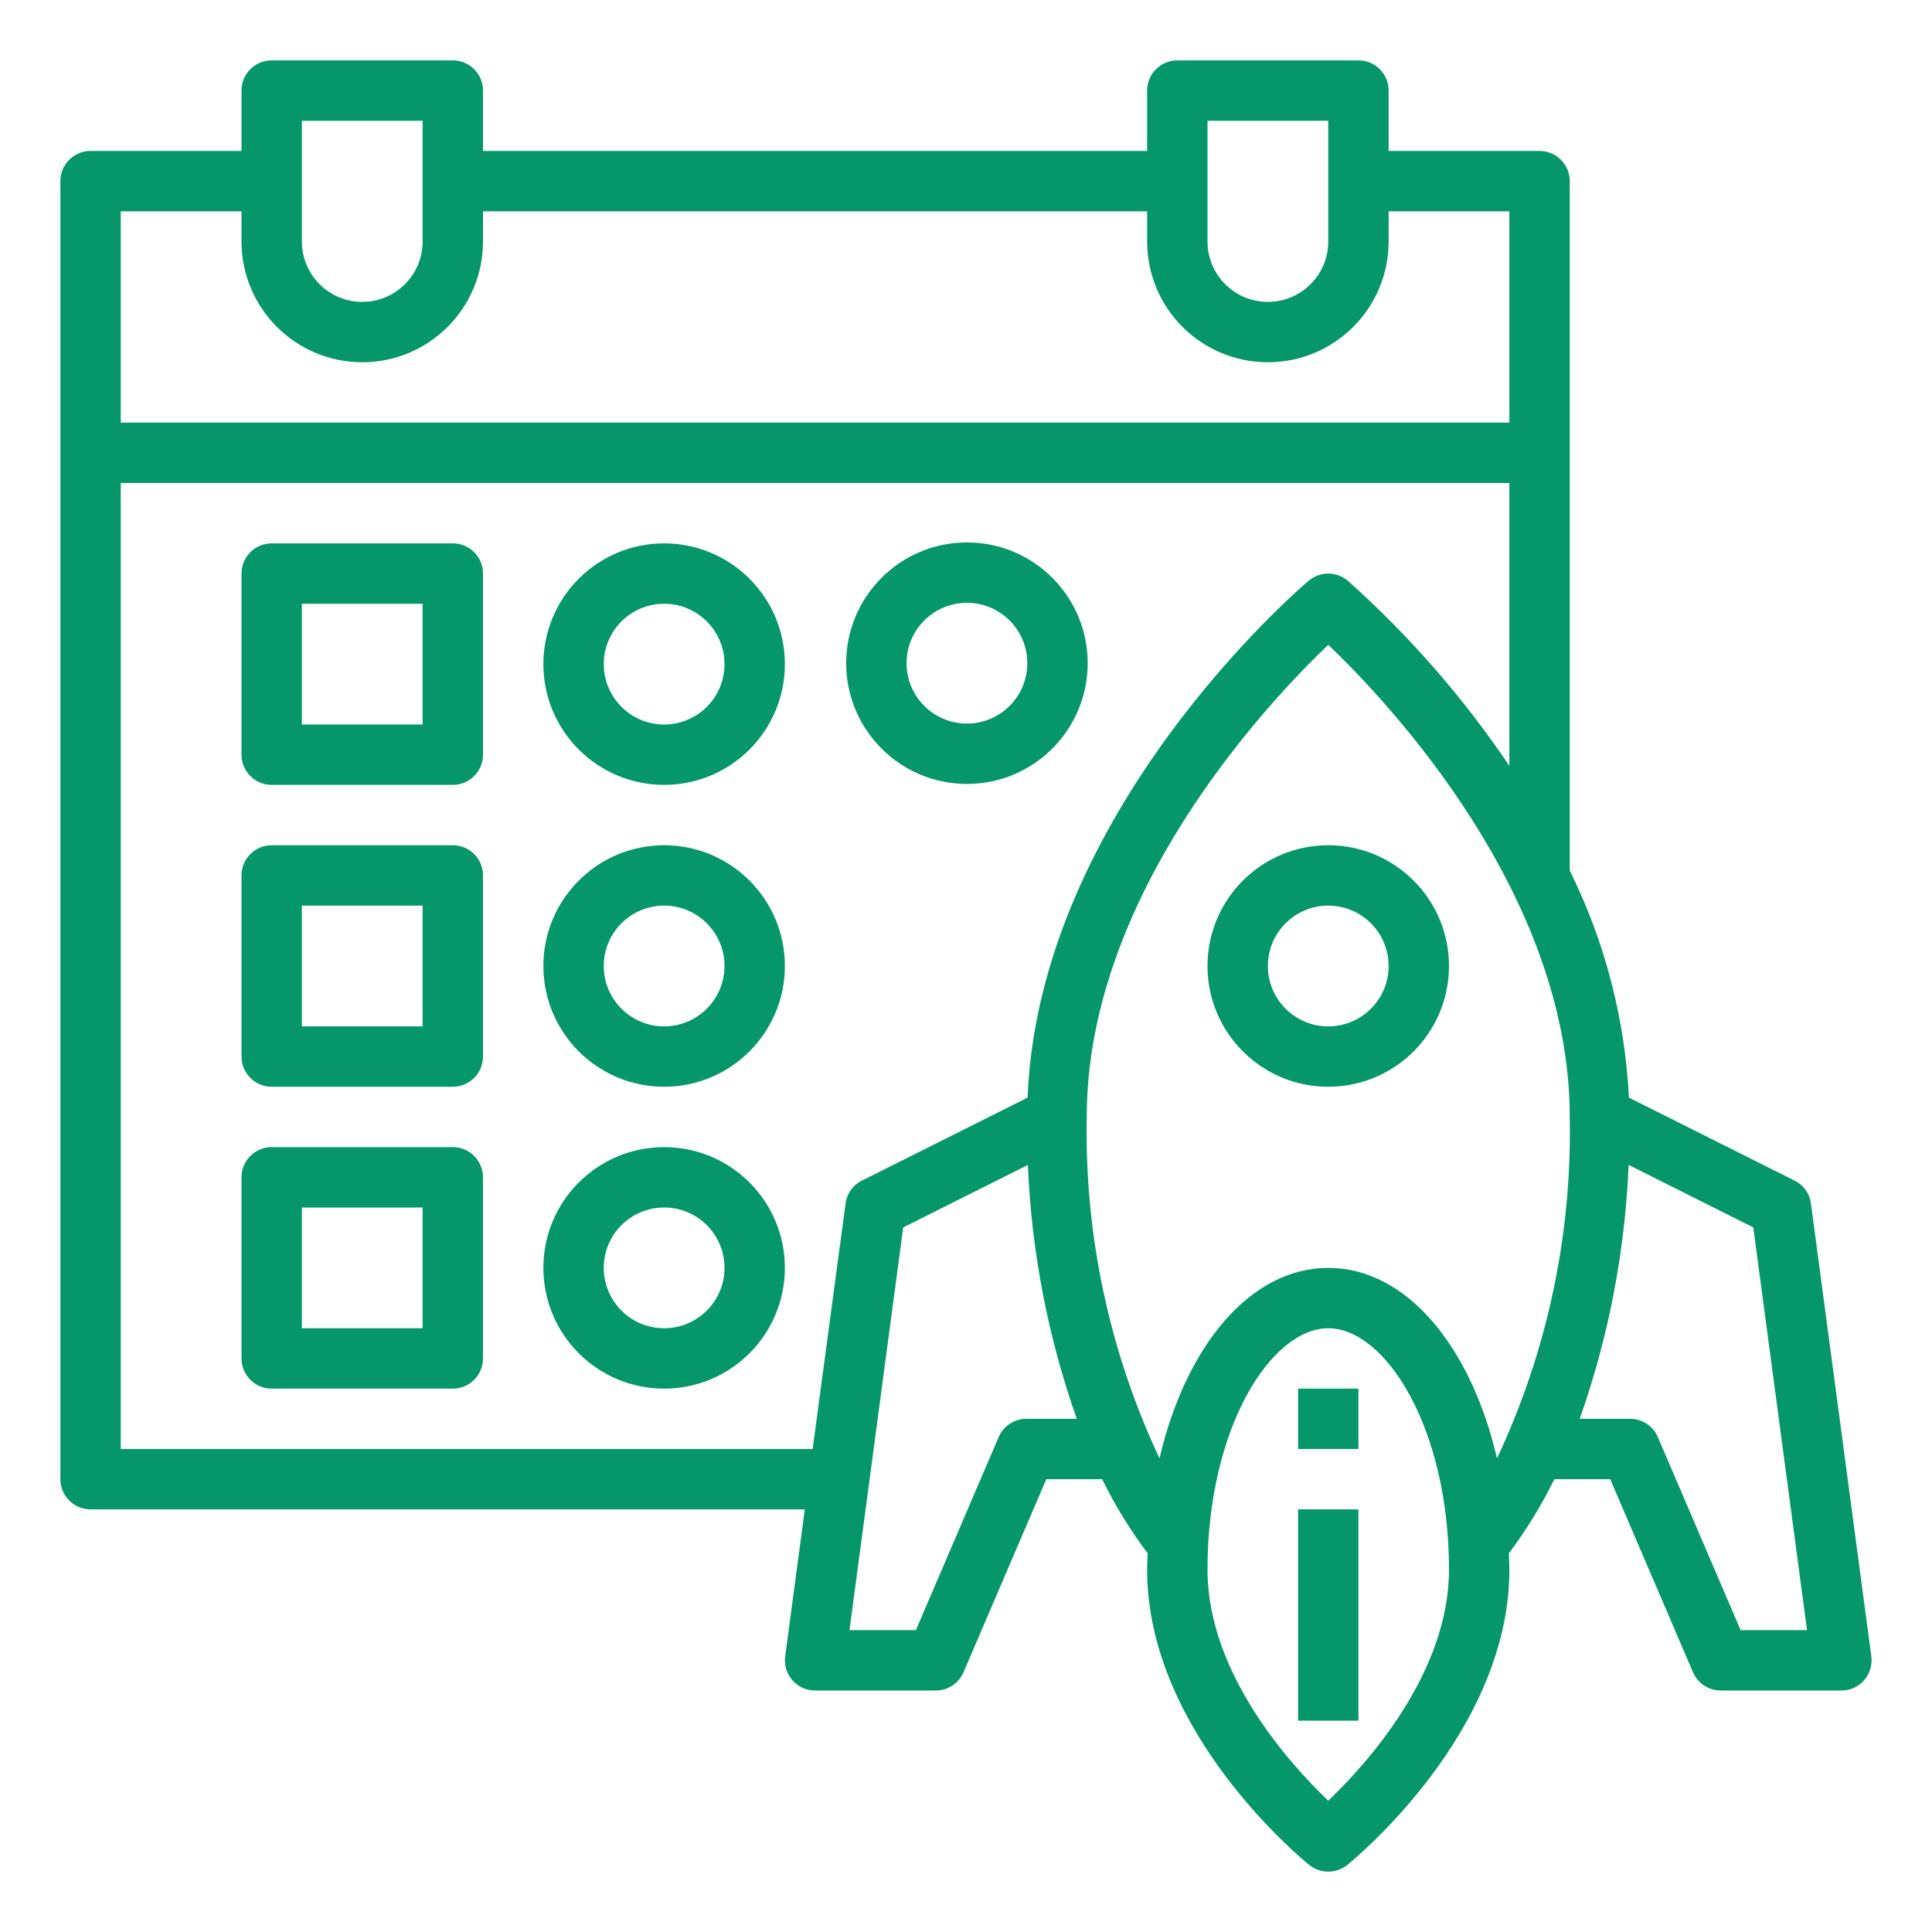
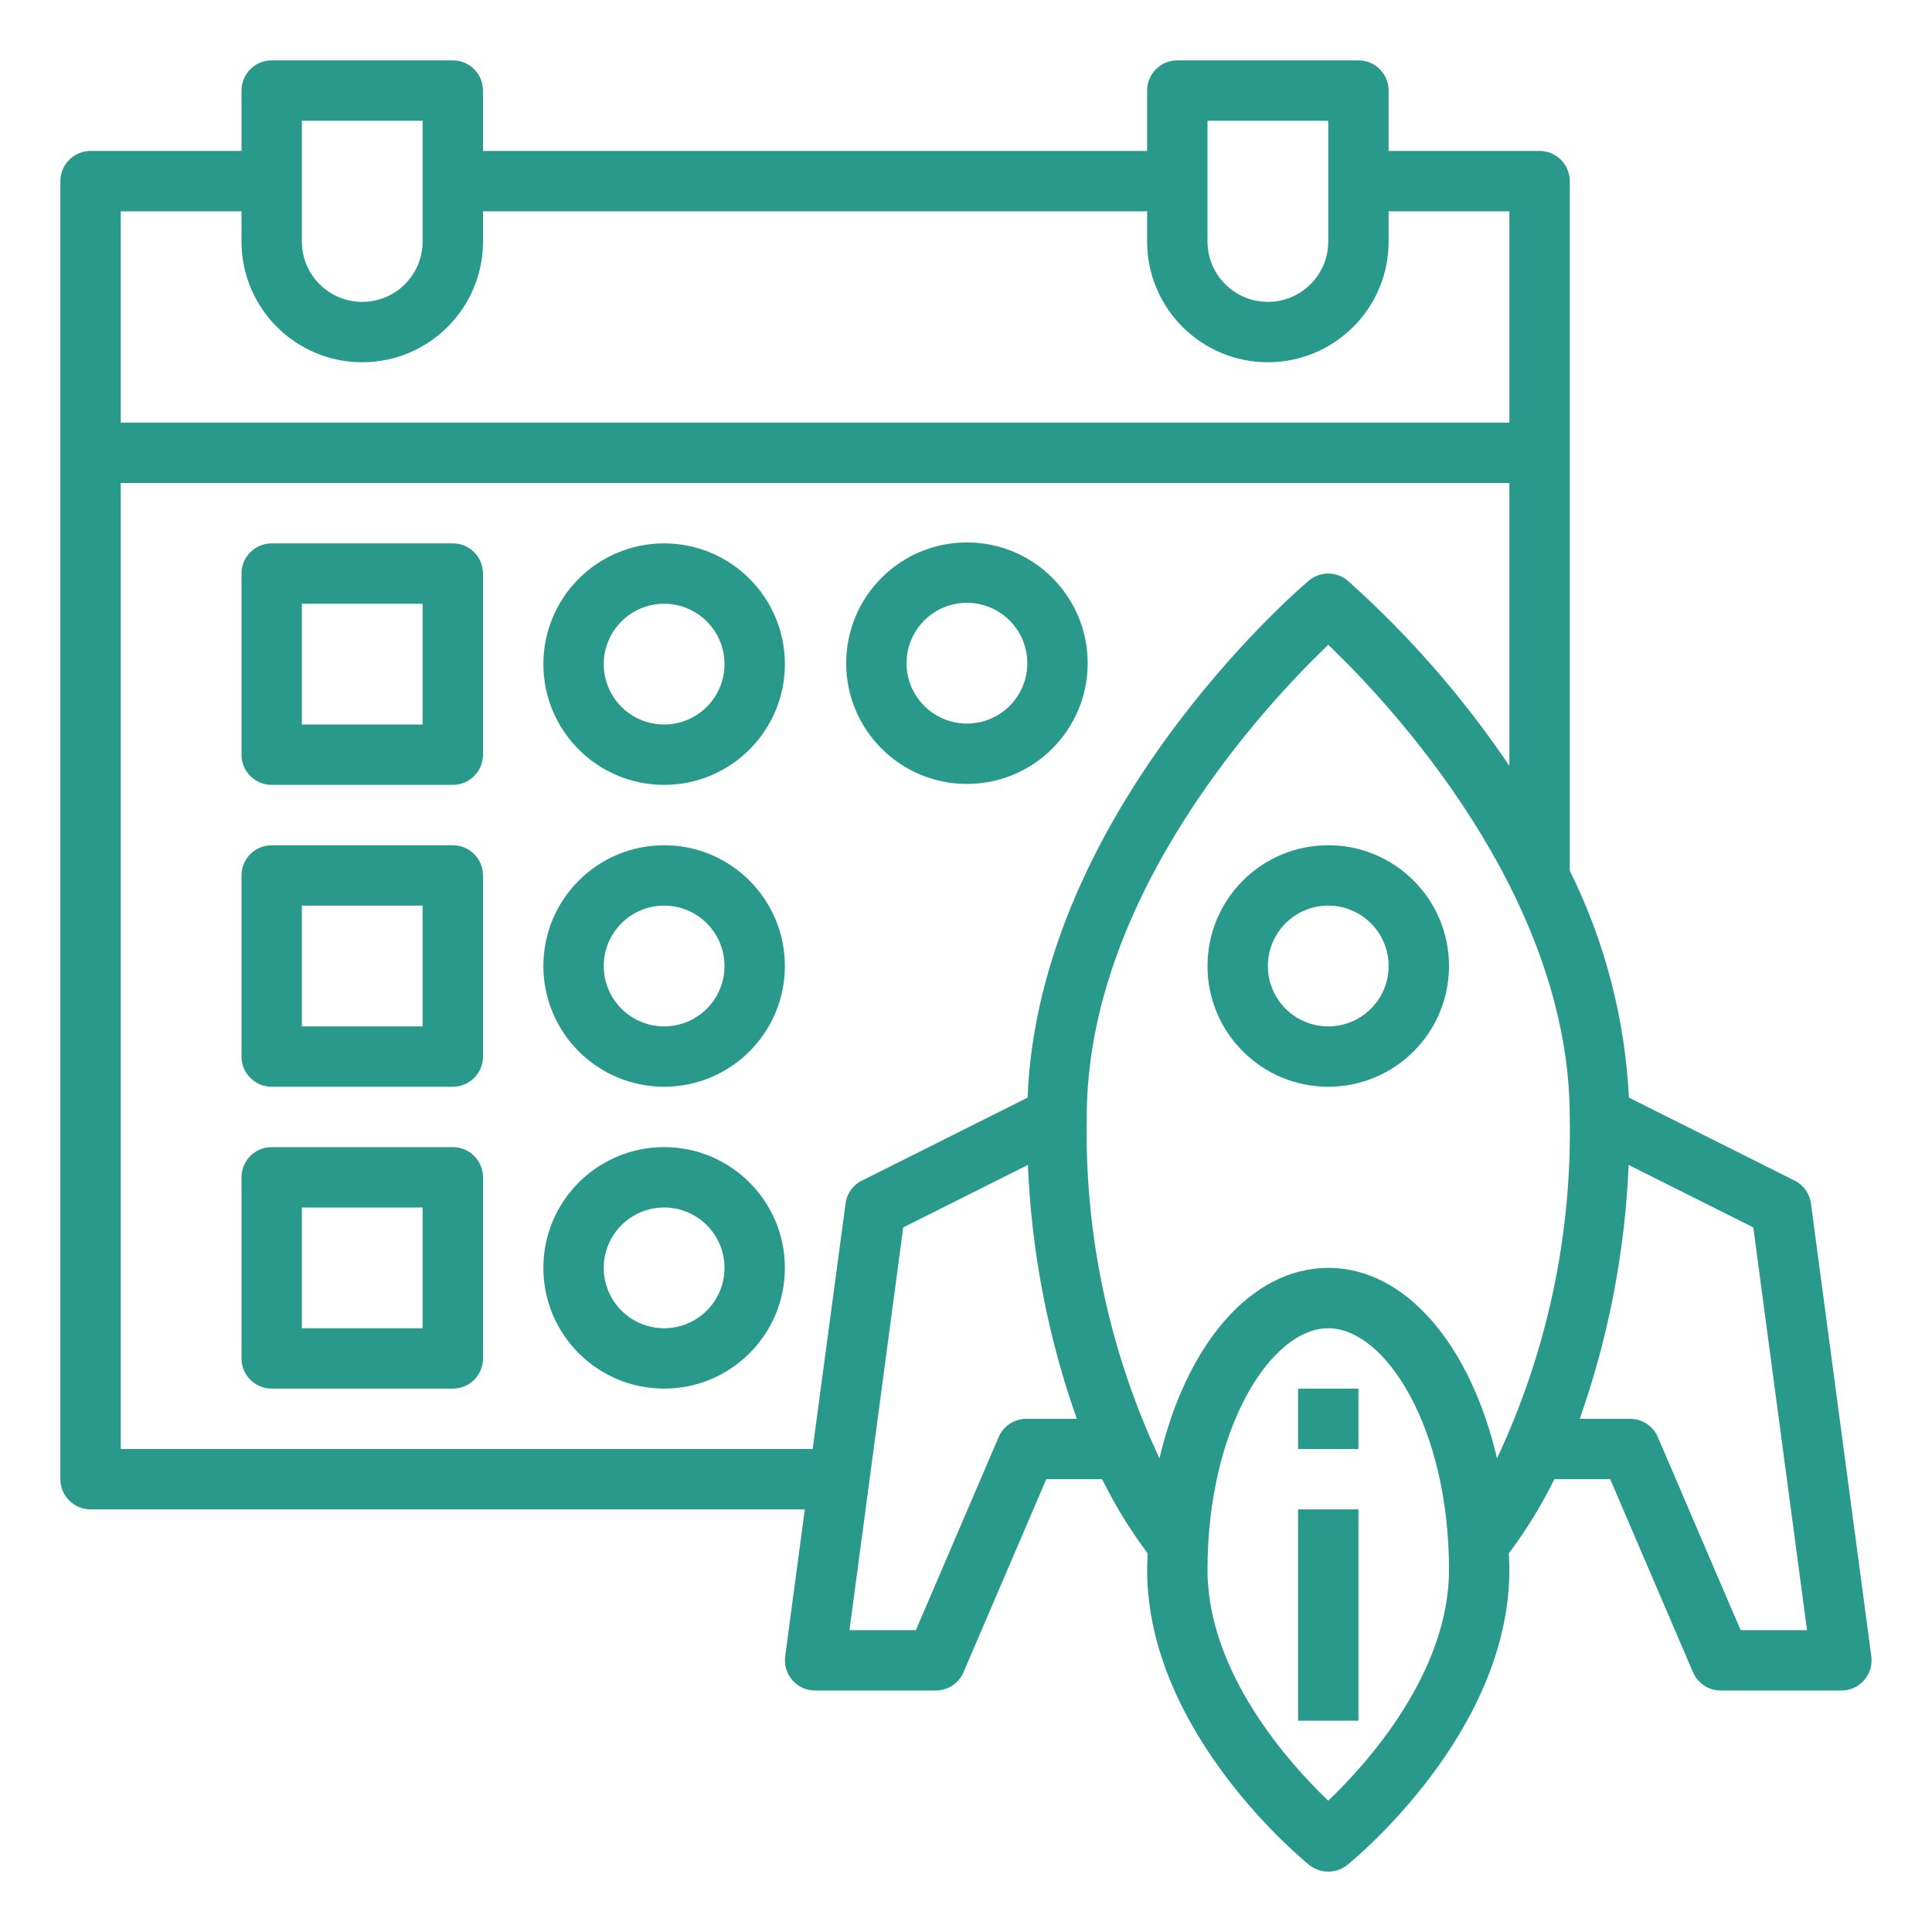
<svg xmlns="http://www.w3.org/2000/svg" version="1.1" width="512" height="512" x="0" y="0" viewBox="0 0 64 64" style="enable-background:new 0 0 512 512" xml:space="preserve" class="">
  <g>
    <g id="start_up" data-name="start up">
-       <path d="m15 18h-6a1 1 0 0 0 -1 1v6a1 1 0 0 0 1 1h6a1 1 0 0 0 1-1v-6a1 1 0 0 0 -1-1zm-1 6h-4v-4h4z" fill="#059669" data-original="#000000" style="" class="" />
-       <path d="m22 18a4 4 0 1 0 4 4 4 4 0 0 0 -4-4zm0 6a2 2 0 1 1 2-2 2 2 0 0 1 -2 2z" fill="#059669" data-original="#000000" style="" class="" />
-       <path d="m32.031 25.969a4 4 0 1 0 -4-4 4 4 0 0 0 4 4zm0-6a2 2 0 1 1 -2 2 2 2 0 0 1 2-2z" fill="#059669" data-original="#000000" style="" class="" />
-       <path d="m22 28a4 4 0 1 0 4 4 4 4 0 0 0 -4-4zm0 6a2 2 0 1 1 2-2 2 2 0 0 1 -2 2z" fill="#059669" data-original="#000000" style="" class="" />
-       <path d="m15 28h-6a1 1 0 0 0 -1 1v6a1 1 0 0 0 1 1h6a1 1 0 0 0 1-1v-6a1 1 0 0 0 -1-1zm-1 6h-4v-4h4z" fill="#059669" data-original="#000000" style="" class="" />
-       <path d="m22 38a4 4 0 1 0 4 4 4 4 0 0 0 -4-4zm0 6a2 2 0 1 1 2-2 2 2 0 0 1 -2 2z" fill="#059669" data-original="#000000" style="" class="" />
-       <path d="m15 38h-6a1 1 0 0 0 -1 1v6a1 1 0 0 0 1 1h6a1 1 0 0 0 1-1v-6a1 1 0 0 0 -1-1zm-1 6h-4v-4h4z" fill="#059669" data-original="#000000" style="" class="" />
-       <path d="m44 28a4 4 0 1 0 4 4 4 4 0 0 0 -4-4zm0 6a2 2 0 1 1 2-2 2 2 0 0 1 -2 2z" fill="#059669" data-original="#000000" style="" class="" />
-       <path d="m59.99 39.87a.982.982 0 0 0 -.54-.76l-5.49-2.75a19.062 19.062 0 0 0 -1.96-7.52v-22.84a1 1 0 0 0 -1-1h-5v-2a1 1 0 0 0 -1-1h-6a1 1 0 0 0 -1 1v2h-22v-2a1 1 0 0 0 -1-1h-6a1 1 0 0 0 -1 1v2h-5a1 1 0 0 0 -1 1v43a1 1 0 0 0 1 1h23.66l-.65 4.87a1 1 0 0 0 .24.79.981.981 0 0 0 .75.34h4a1 1 0 0 0 .92-.61l2.74-6.39h1.85a15.5 15.5 0 0 0 1.51 2.46c-.01.18-.02.36-.02.54 0 5.39 5.15 9.6 5.37 9.78a1.012 1.012 0 0 0 1.26 0c.22-.18 5.37-4.39 5.37-9.78 0-.18-.01-.36-.02-.54a15.5 15.5 0 0 0 1.51-2.46h1.85l2.74 6.39a1 1 0 0 0 .92.61h4a.981.981 0 0 0 .75-.34 1 1 0 0 0 .24-.79zm-19.99-35.87h4v4a2 2 0 0 1 -4 0zm-30 0h4v4a2 2 0 0 1 -4 0zm-6 3h4v1a4 4 0 0 0 8 0v-1h22v1a4 4 0 0 0 8 0v-1h4v7h-46zm22.92 41h-22.92v-32h46v9.37a32.8 32.8 0 0 0 -5.35-6.13 1 1 0 0 0 -1.3 0c-.37.31-8.94 7.69-9.31 17.12l-5.49 2.75a.982.982 0 0 0 -.54.76zm7.08-1a1 1 0 0 0 -.92.61l-2.74 6.39h-2.2l1.78-13.34 4.13-2.07a28.815 28.815 0 0 0 1.62 8.41zm10 12.65c-1.27-1.21-4-4.23-4-7.65 0-4.71 2.11-8 4-8s4 3.29 4 8c0 3.42-2.73 6.44-4 7.65zm5.59-11.34c-.87-3.73-3.01-6.31-5.59-6.31s-4.72 2.58-5.59 6.31a25.428 25.428 0 0 1 -2.41-11.31c0-7.37 5.99-13.72 8-15.64 2.01 1.92 8 8.27 8 15.64a25.428 25.428 0 0 1 -2.41 11.31zm8.07 5.69-2.74-6.39a1 1 0 0 0 -.92-.61h-1.67a28.815 28.815 0 0 0 1.62-8.41l4.13 2.07 1.78 13.34z" fill="#059669" data-original="#000000" style="" class="" />
-       <path d="m43 46h2v2h-2z" fill="#059669" data-original="#000000" style="" class="" />
-       <path d="m43 50h2v7h-2z" fill="#059669" data-original="#000000" style="" class="" />
+       <path d="m15 18h-6a1 1 0 0 0 -1 1v6a1 1 0 0 0 1 1h6a1 1 0 0 0 1-1v-6a1 1 0 0 0 -1-1zm-1 6h-4v-4h4z" fill="#28998B" data-original="#000000" style="" class="" />
+       <path d="m22 18a4 4 0 1 0 4 4 4 4 0 0 0 -4-4zm0 6a2 2 0 1 1 2-2 2 2 0 0 1 -2 2z" fill="#28998B" data-original="#000000" style="" class="" />
+       <path d="m32.031 25.969a4 4 0 1 0 -4-4 4 4 0 0 0 4 4zm0-6a2 2 0 1 1 -2 2 2 2 0 0 1 2-2z" fill="#28998B" data-original="#000000" style="" class="" />
+       <path d="m22 28a4 4 0 1 0 4 4 4 4 0 0 0 -4-4zm0 6a2 2 0 1 1 2-2 2 2 0 0 1 -2 2z" fill="#28998B" data-original="#000000" style="" class="" />
+       <path d="m15 28h-6a1 1 0 0 0 -1 1v6a1 1 0 0 0 1 1h6a1 1 0 0 0 1-1v-6a1 1 0 0 0 -1-1zm-1 6h-4v-4h4z" fill="#28998B" data-original="#000000" style="" class="" />
+       <path d="m22 38a4 4 0 1 0 4 4 4 4 0 0 0 -4-4zm0 6a2 2 0 1 1 2-2 2 2 0 0 1 -2 2z" fill="#28998B" data-original="#000000" style="" class="" />
+       <path d="m15 38h-6a1 1 0 0 0 -1 1v6a1 1 0 0 0 1 1h6a1 1 0 0 0 1-1v-6a1 1 0 0 0 -1-1zm-1 6h-4v-4h4z" fill="#28998B" data-original="#000000" style="" class="" />
+       <path d="m44 28a4 4 0 1 0 4 4 4 4 0 0 0 -4-4zm0 6a2 2 0 1 1 2-2 2 2 0 0 1 -2 2z" fill="#28998B" data-original="#000000" style="" class="" />
+       <path d="m59.99 39.87a.982.982 0 0 0 -.54-.76l-5.49-2.75a19.062 19.062 0 0 0 -1.96-7.52v-22.84a1 1 0 0 0 -1-1h-5v-2a1 1 0 0 0 -1-1h-6a1 1 0 0 0 -1 1v2h-22v-2a1 1 0 0 0 -1-1h-6a1 1 0 0 0 -1 1v2h-5a1 1 0 0 0 -1 1v43a1 1 0 0 0 1 1h23.66l-.65 4.87a1 1 0 0 0 .24.79.981.981 0 0 0 .75.34h4a1 1 0 0 0 .92-.61l2.74-6.39h1.85a15.5 15.5 0 0 0 1.51 2.46c-.01.18-.02.36-.02.54 0 5.39 5.15 9.6 5.37 9.78a1.012 1.012 0 0 0 1.26 0c.22-.18 5.37-4.39 5.37-9.78 0-.18-.01-.36-.02-.54a15.5 15.5 0 0 0 1.51-2.46h1.85l2.74 6.39a1 1 0 0 0 .92.61h4a.981.981 0 0 0 .75-.34 1 1 0 0 0 .24-.79zm-19.99-35.87h4v4a2 2 0 0 1 -4 0zm-30 0h4v4a2 2 0 0 1 -4 0zm-6 3h4v1a4 4 0 0 0 8 0v-1h22v1a4 4 0 0 0 8 0v-1h4v7h-46zm22.92 41h-22.92v-32h46v9.37a32.8 32.8 0 0 0 -5.35-6.13 1 1 0 0 0 -1.3 0c-.37.31-8.94 7.69-9.31 17.12l-5.49 2.75a.982.982 0 0 0 -.54.76zm7.08-1a1 1 0 0 0 -.92.61l-2.74 6.39h-2.2l1.78-13.34 4.13-2.07a28.815 28.815 0 0 0 1.62 8.41zm10 12.65c-1.27-1.21-4-4.23-4-7.65 0-4.71 2.11-8 4-8s4 3.29 4 8c0 3.42-2.73 6.44-4 7.65zm5.59-11.34c-.87-3.73-3.01-6.31-5.59-6.31s-4.72 2.58-5.59 6.31a25.428 25.428 0 0 1 -2.41-11.31c0-7.37 5.99-13.72 8-15.64 2.01 1.92 8 8.27 8 15.64a25.428 25.428 0 0 1 -2.41 11.31zm8.07 5.69-2.74-6.39a1 1 0 0 0 -.92-.61h-1.67a28.815 28.815 0 0 0 1.62-8.41l4.13 2.07 1.78 13.34z" fill="#28998B" data-original="#000000" style="" class="" />
+       <path d="m43 46h2v2h-2z" fill="#28998B" data-original="#000000" style="" class="" />
+       <path d="m43 50h2v7h-2z" fill="#28998B" data-original="#000000" style="" class="" />
    </g>
  </g>
</svg>
